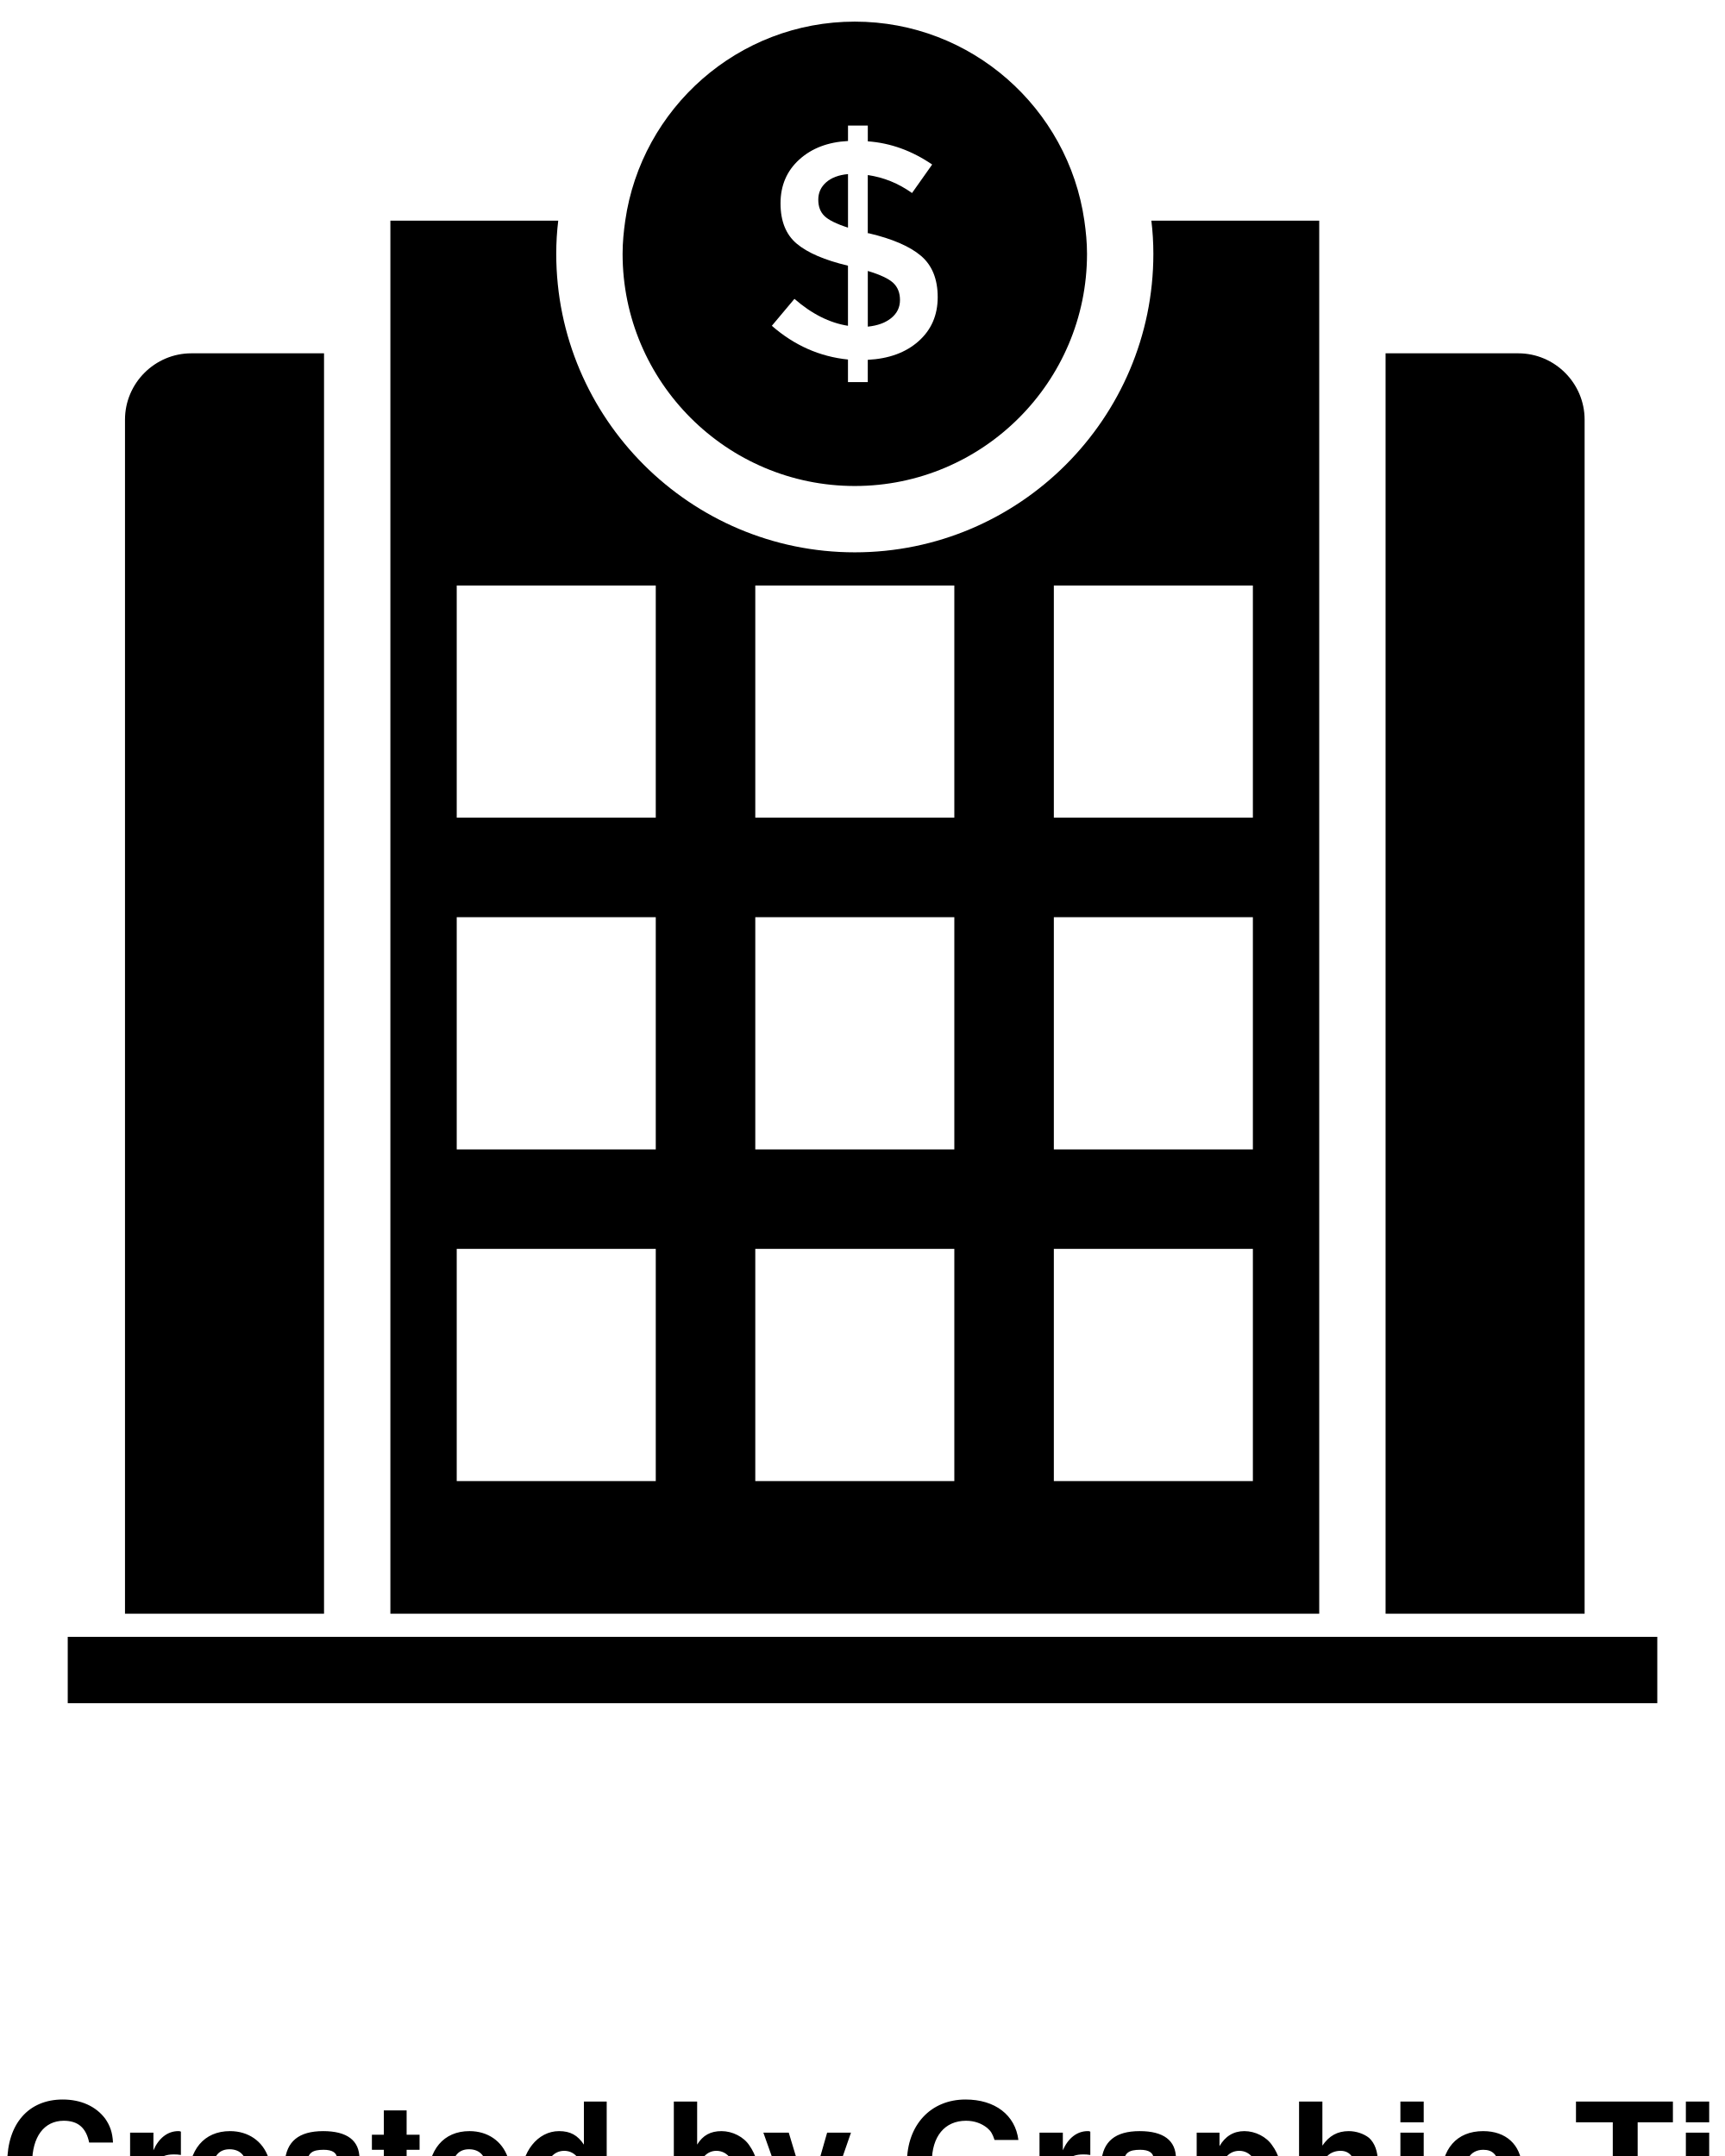
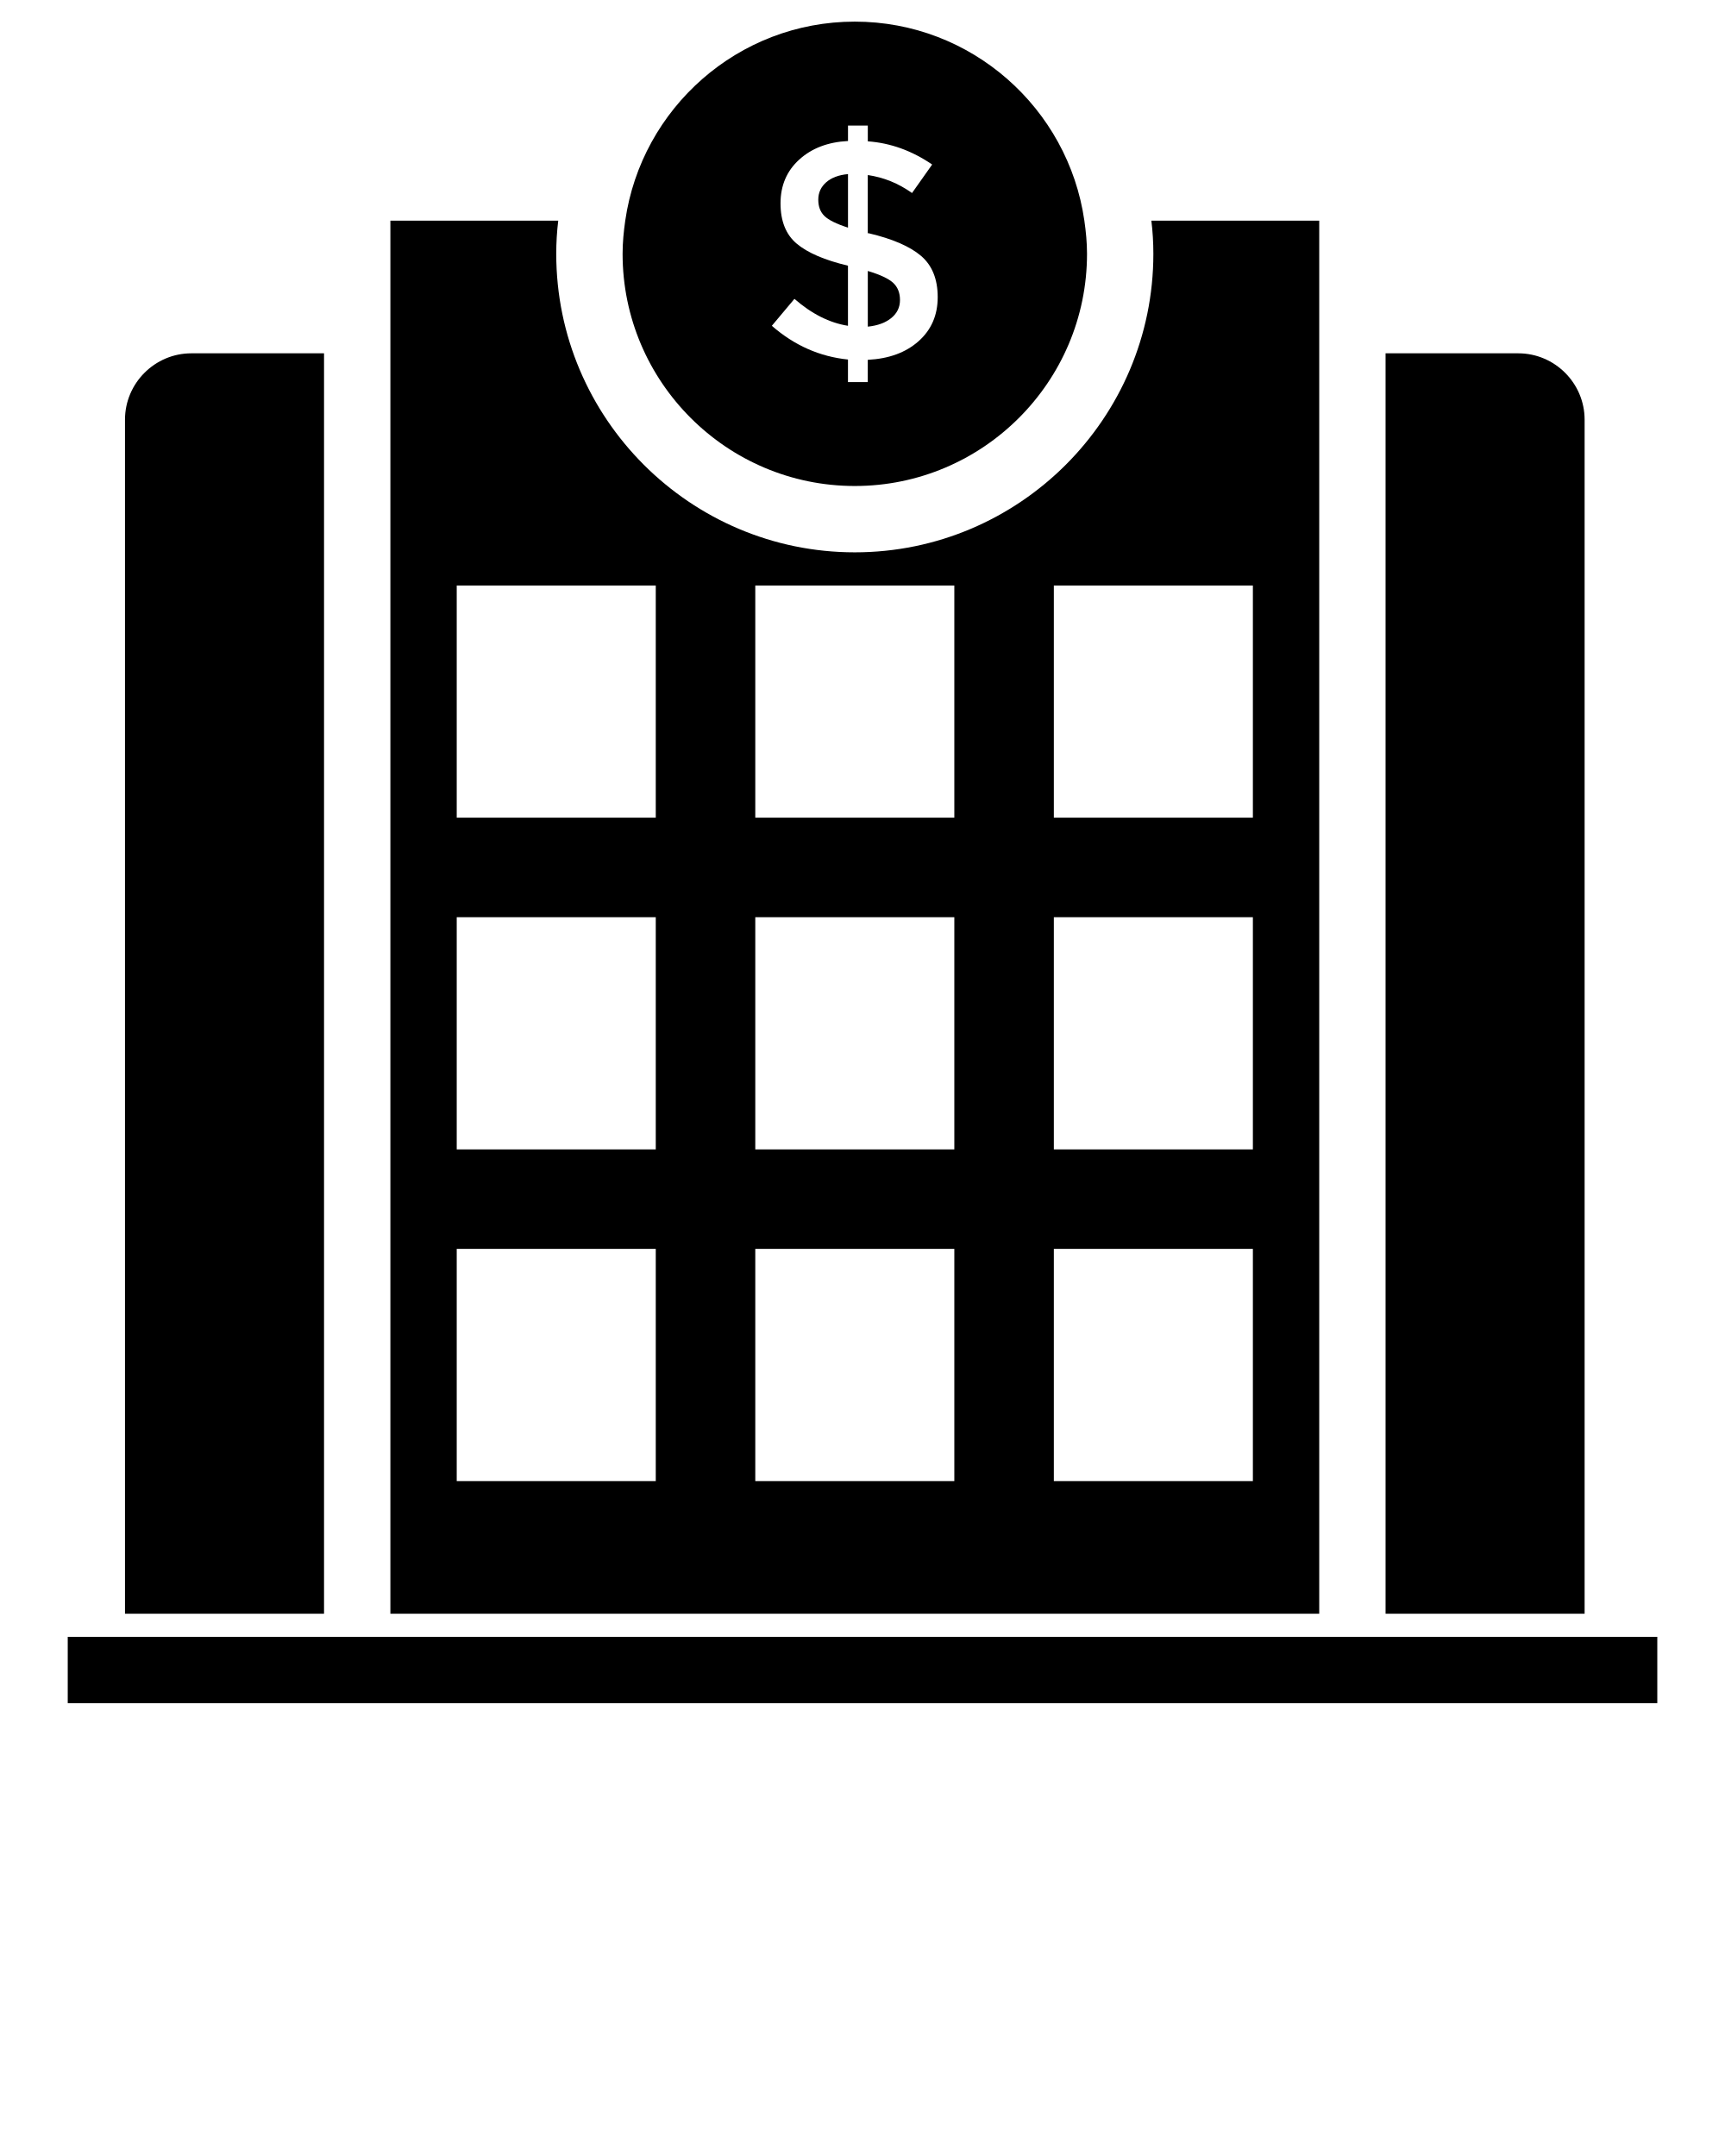
<svg xmlns="http://www.w3.org/2000/svg" version="1.1" x="0px" y="0px" viewBox="0 0 52 65" enable-background="new 0 0 52 52" xml:space="preserve">
  <g>
    <rect x="2.042" y="49.348" width="47.917" height="2" />
    <path d="M9.768,10.652h-4c-1.1,0-2,0.9-2,2v36h6V10.652z" />
    <path d="M47.768,12.652c0-1.1-0.9-2-2-2h-4v38h6V12.652z" />
    <path d="M39.768,6.652H34.708c0.04,0.33,0.06,0.66,0.06,1c0,4.96-4.04,9-9,9   s-9-4.04-9-9c0-0.34,0.02-0.67,0.06-1h-5.06v42h28V6.652z M19.768,44.652h-6v-7h6   V44.652z M19.768,34.652h-6v-7h6V34.652z M19.768,24.652h-6v-7h6V24.652z M28.768,44.652h-6   v-7h6V44.652z M28.768,34.652h-6v-7h6V34.652z M28.768,24.652h-6v-7h6V24.652z M37.768,44.652   h-6v-7h6V44.652z M37.768,34.652h-6v-7h6V34.652z M37.768,24.652h-6v-7h6V24.652z" />
    <path d="M27.13,9.046c0-0.217-0.068-0.39-0.205-0.518   c-0.137-0.127-0.392-0.247-0.765-0.359v1.679   c0.298-0.031,0.534-0.118,0.709-0.261C27.043,9.444,27.13,9.264,27.13,9.046z" />
    <path d="M25.563,5.249c-0.28,0.025-0.5,0.108-0.658,0.247   C24.746,5.636,24.667,5.811,24.667,6.019c0,0.209,0.062,0.373,0.187,0.494   c0.124,0.121,0.361,0.238,0.709,0.35V5.249z" />
    <path d="M25.768,14.652c3.86,0,7-3.14,7-7c0-0.34-0.033-0.672-0.08-1   c-0.488-3.387-3.401-6-6.92-6s-6.432,2.613-6.92,6c-0.047,0.328-0.08,0.66-0.08,1   C18.768,11.512,21.908,14.652,25.768,14.652z M24.019,7.348   C23.693,7.075,23.529,6.669,23.529,6.131c0-0.538,0.188-0.978,0.564-1.32   c0.377-0.342,0.866-0.529,1.47-0.56V3.785h0.597v0.476   c0.684,0.049,1.331,0.283,1.94,0.699l-0.607,0.859   c-0.411-0.292-0.855-0.473-1.334-0.541v1.754h0.028   c0.715,0.168,1.241,0.396,1.576,0.681c0.336,0.286,0.504,0.702,0.504,1.246   c0,0.544-0.193,0.987-0.578,1.329c-0.386,0.342-0.895,0.528-1.53,0.56v0.672   h-0.597v-0.681c-0.853-0.087-1.618-0.426-2.295-1.017l0.681-0.812   c0.522,0.454,1.06,0.725,1.614,0.812V8.01   C24.86,7.843,24.346,7.622,24.019,7.348z" />
  </g>
-   <text x="0" y="67" fill="#000000" font-size="5px" font-weight="bold" font-family="'Helvetica Neue', Helvetica, Arial-Unicode, Arial, Sans-serif">Created by Graphic Tigers</text>
-   <text x="0" y="72" fill="#000000" font-size="5px" font-weight="bold" font-family="'Helvetica Neue', Helvetica, Arial-Unicode, Arial, Sans-serif">from the Noun Project</text>
</svg>
